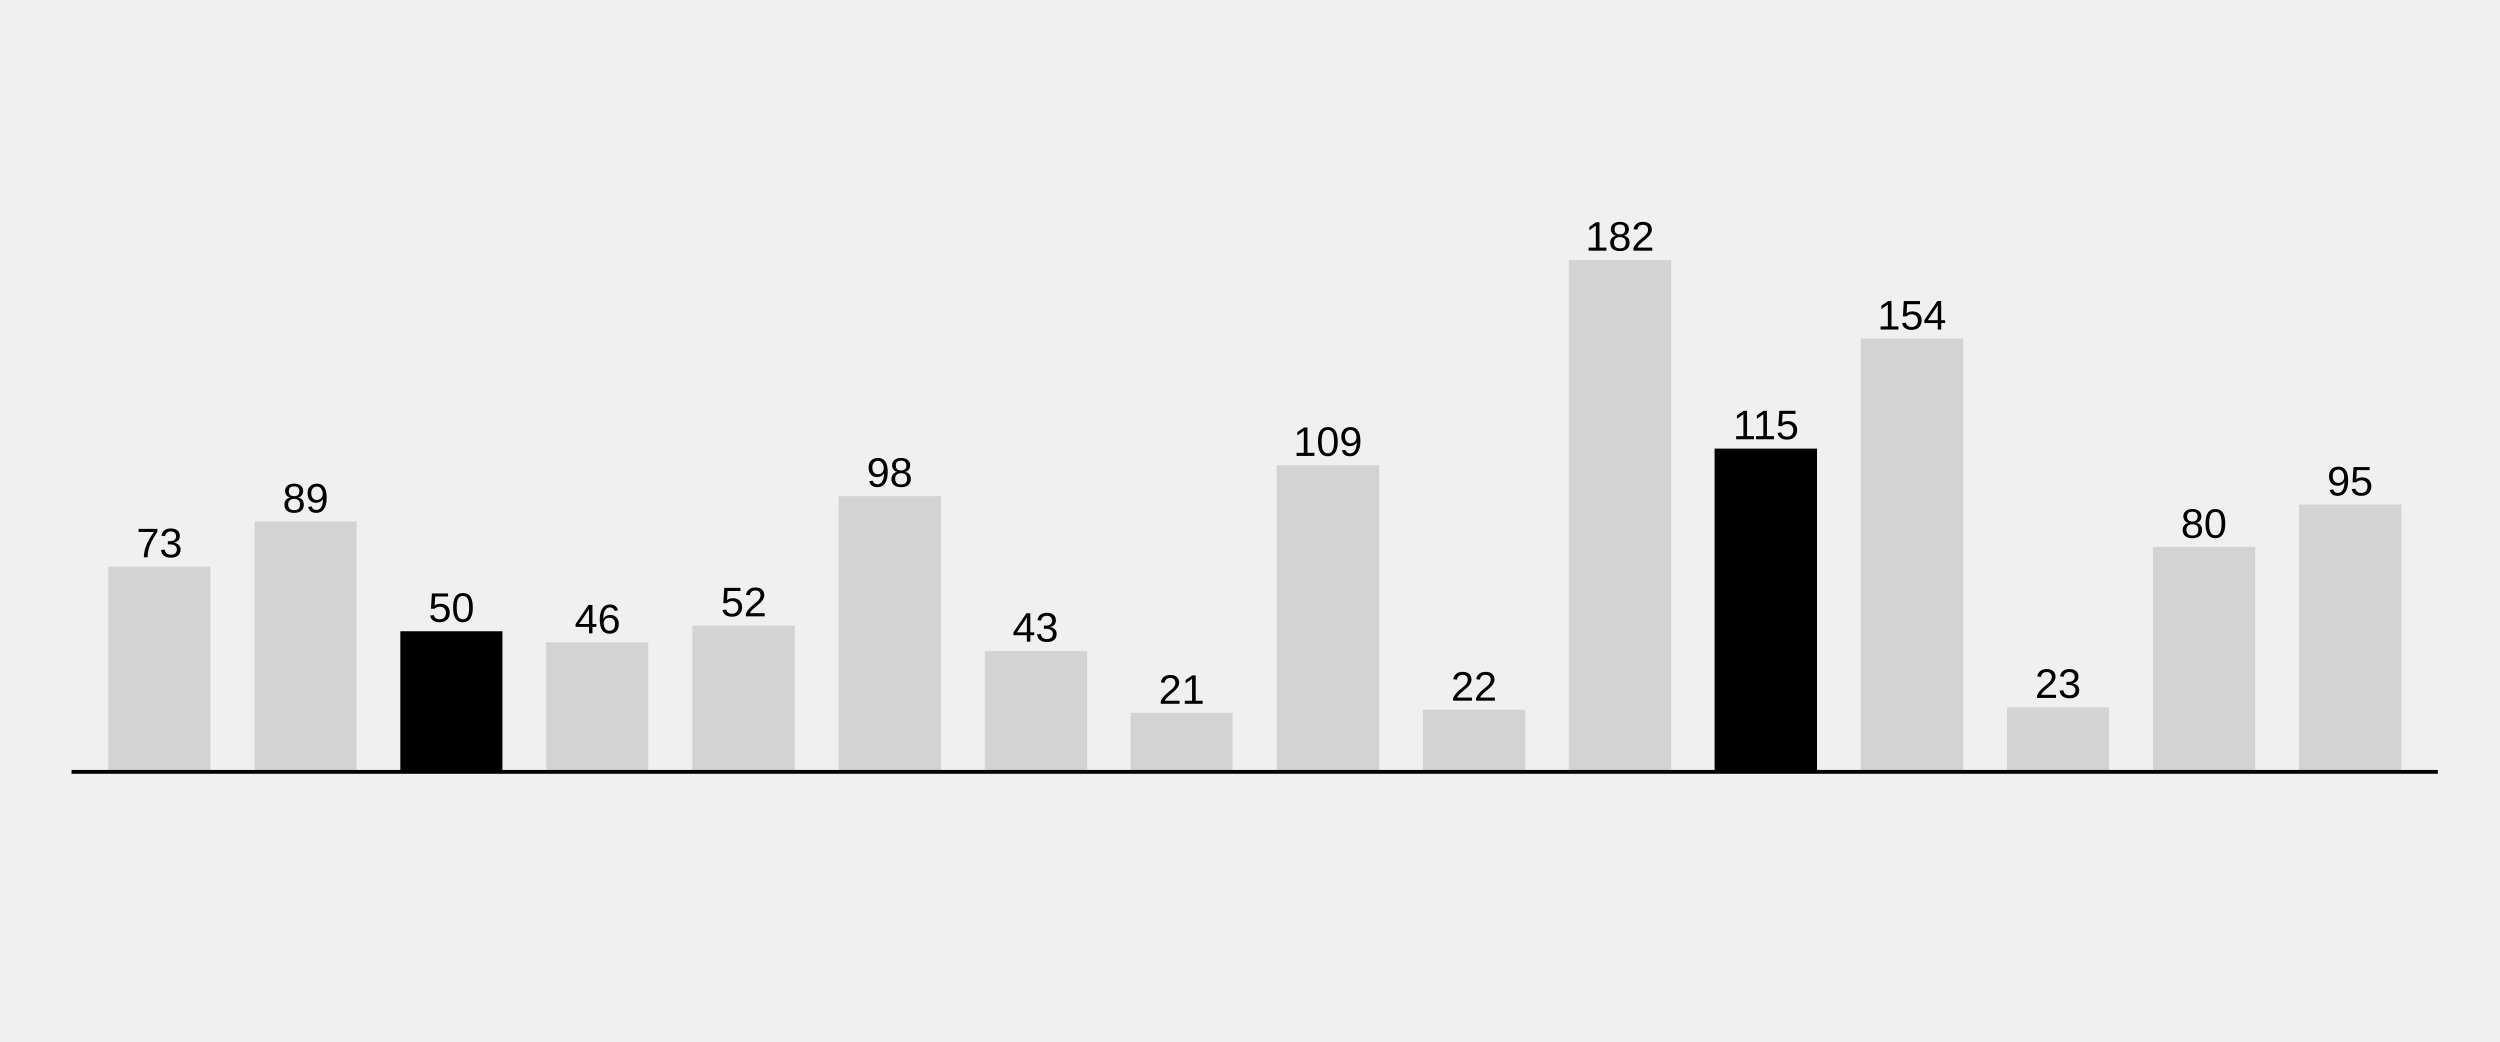
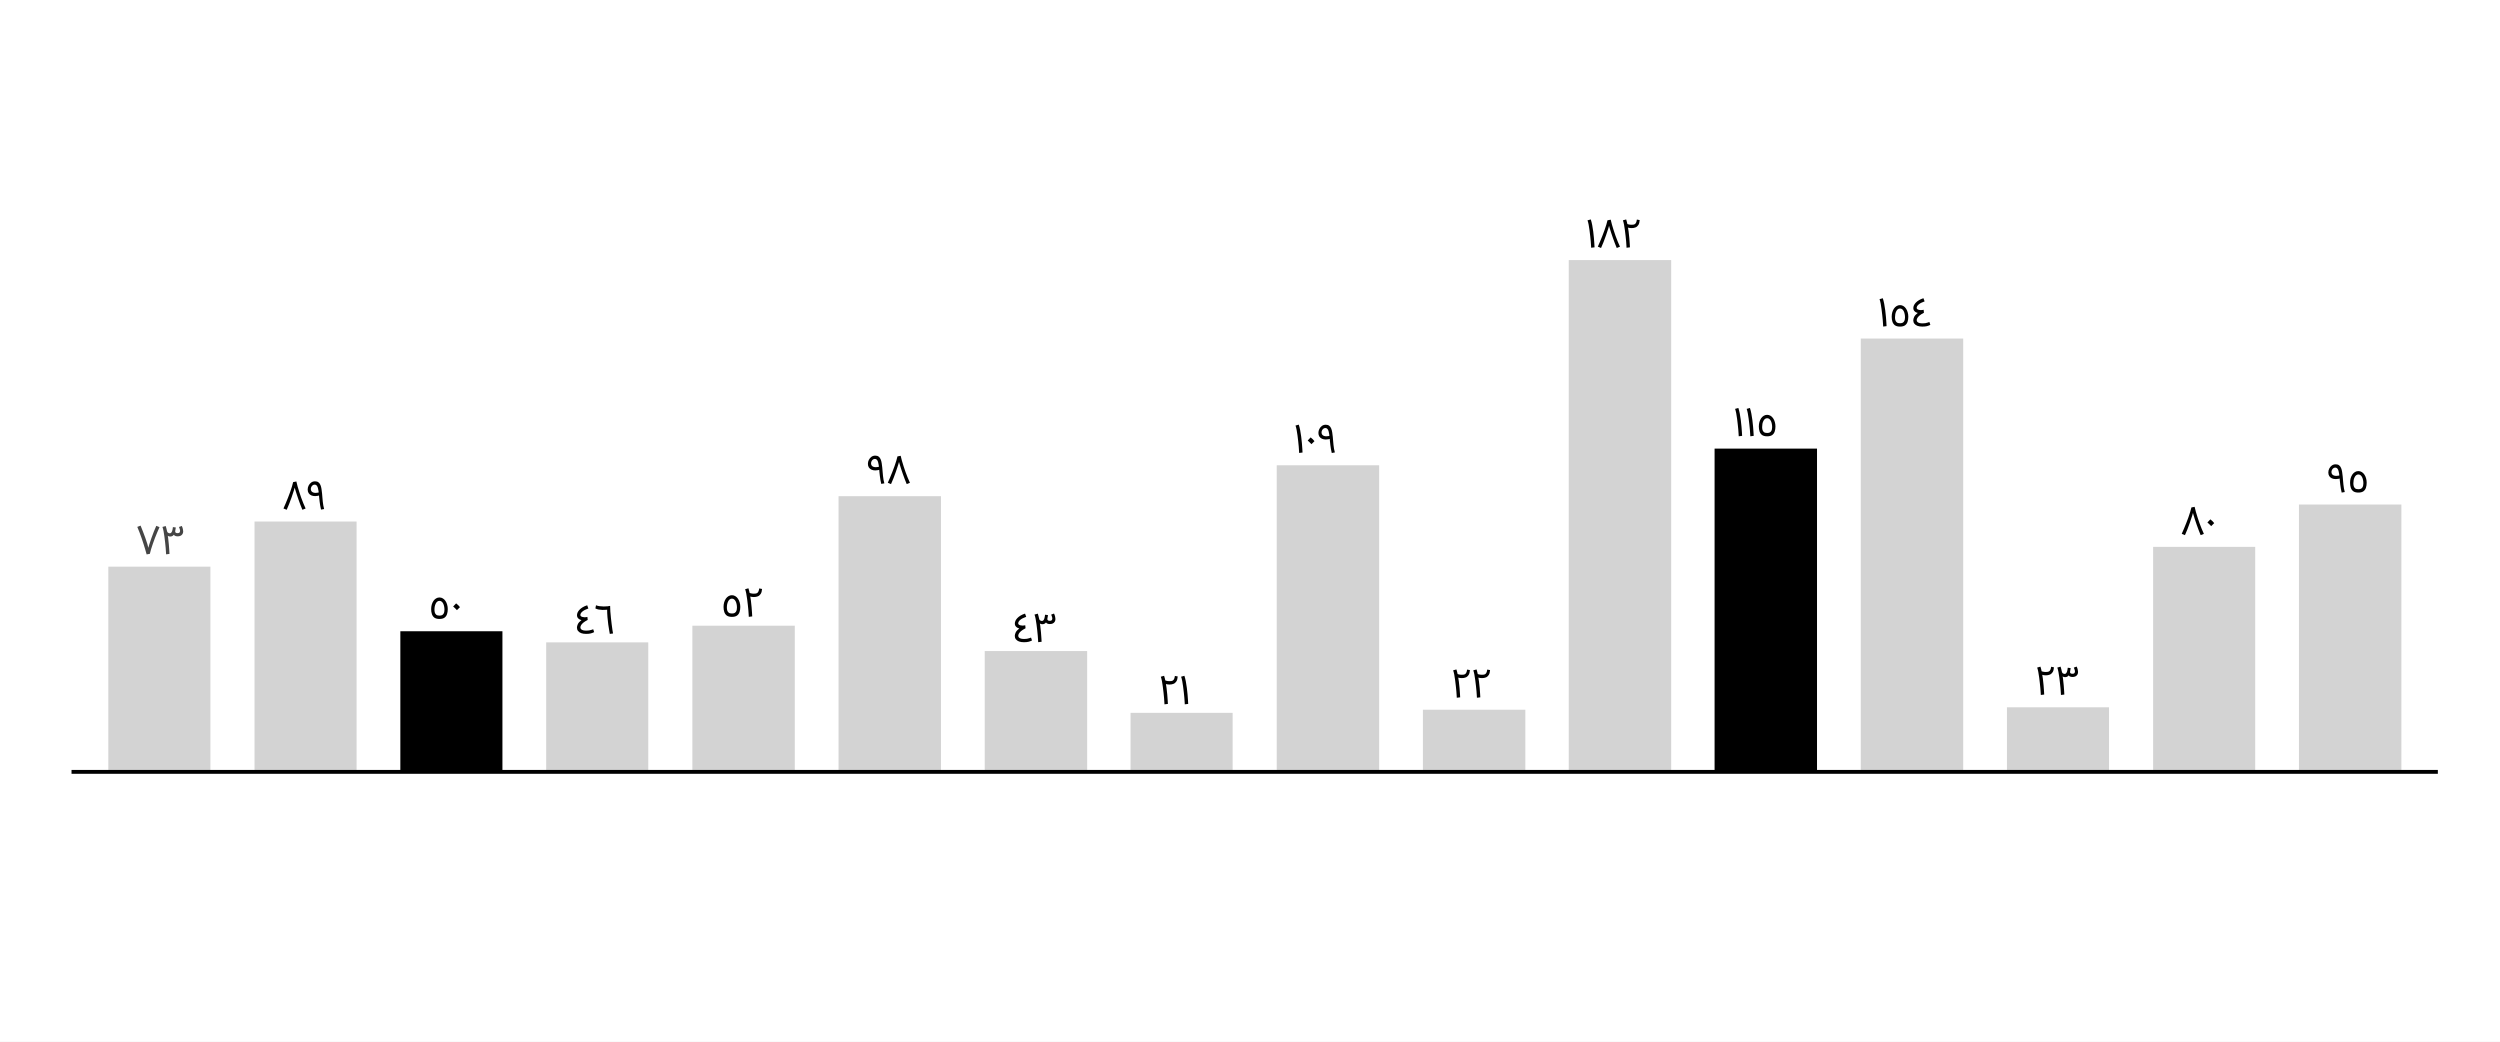
- <svg xmlns="http://www.w3.org/2000/svg" id="Layer_1" data-name="Layer 1" version="1.1" viewBox="0 0 720 300">
-   <defs>
-     <style>
-       .cls-1, .cls-2 {
-         stroke-width: 0px;
-       }
- 
-       .cls-1, .cls-3 {
-         fill: #000;
-       }
- 
-       .cls-2 {
-         fill: #d3d3d3;
-       }
- 
-       .cls-4 {
-         stroke: #000;
-       }
- 
-       .cls-4, .cls-5 {
-         fill: none;
-         stroke-linejoin: round;
-         stroke-width: 1.1px;
-       }
- 
-       .cls-5 {
-         stroke: #fff;
-       }
- 
-       .cls-6, .cls-3 {
-         isolation: isolate;
-       }
- 
-       .cls-3 {
-         font-family: ArialMT, Arial;
-         font-size: 11.9px;
-       }
-     </style>
-   </defs>
-   <line class="cls-5" x1="20.6" y1="222.3" x2="702.1" y2="222.3" />
-   <rect class="cls-2" x="31.2" y="163.2" width="29.4" height="59.1" />
-   <rect class="cls-2" x="73.3" y="150.2" width="29.4" height="72.1" />
-   <rect class="cls-1" x="115.3" y="181.8" width="29.4" height="40.5" />
-   <rect class="cls-2" x="157.3" y="185" width="29.4" height="37.2" />
-   <rect class="cls-2" x="199.4" y="180.2" width="29.5" height="42.1" />
-   <rect class="cls-2" x="241.5" y="142.9" width="29.5" height="79.4" />
-   <rect class="cls-2" x="283.6" y="187.5" width="29.5" height="34.9" />
-   <rect class="cls-2" x="325.6" y="205.3" width="29.4" height="17" />
-   <rect class="cls-2" x="367.7" y="134" width="29.5" height="88.3" />
-   <rect class="cls-2" x="409.8" y="204.4" width="29.5" height="17.9" />
-   <rect class="cls-2" x="451.8" y="74.9" width="29.5" height="147.4" />
-   <rect class="cls-1" x="493.8" y="129.2" width="29.5" height="93.1" />
-   <rect class="cls-2" x="535.9" y="97.5" width="29.5" height="124.7" />
-   <rect class="cls-2" x="578" y="203.7" width="29.4" height="18.6" />
-   <rect class="cls-2" x="620.1" y="157.5" width="29.4" height="64.8" />
-   <rect class="cls-2" x="662.1" y="145.3" width="29.5" height="76.9" />
-   <g class="cls-6">
-     <text class="cls-3" transform="translate(39.3 160.5)">
-       <tspan x="0" y="0">73</tspan>
-     </text>
-   </g>
-   <g class="cls-6">
-     <text class="cls-3" transform="translate(81.4 147.6)">
-       <tspan x="0" y="0">89</tspan>
-     </text>
-   </g>
-   <g class="cls-6">
-     <text class="cls-3" transform="translate(123.4 179.1)">
-       <tspan x="0" y="0">50</tspan>
-     </text>
-   </g>
-   <g class="cls-6">
-     <text class="cls-3" transform="translate(165.5 182.4)">
-       <tspan x="0" y="0">46</tspan>
-     </text>
-   </g>
-   <g class="cls-6">
-     <text class="cls-3" transform="translate(207.6 177.5)">
-       <tspan x="0" y="0">52</tspan>
-     </text>
-   </g>
-   <g class="cls-6">
-     <text class="cls-3" transform="translate(249.6 140.2)">
-       <tspan x="0" y="0">98</tspan>
-     </text>
-   </g>
-   <g class="cls-6">
-     <text class="cls-3" transform="translate(291.6 184.8)">
-       <tspan x="0" y="0">43</tspan>
-     </text>
-   </g>
-   <g class="cls-6">
-     <text class="cls-3" transform="translate(333.7 202.7)">
-       <tspan x="0" y="0">21</tspan>
-     </text>
-   </g>
-   <g class="cls-6">
-     <text class="cls-3" transform="translate(372.5 131.3)">
-       <tspan x="0" y="0">109</tspan>
-     </text>
-   </g>
-   <g class="cls-6">
-     <text class="cls-3" transform="translate(417.9 201.8)">
-       <tspan x="0" y="0">22</tspan>
-     </text>
-   </g>
-   <g class="cls-6">
-     <text class="cls-3" transform="translate(456.6 72.2)">
-       <tspan x="0" y="0">182</tspan>
-     </text>
-   </g>
-   <g class="cls-6">
-     <text class="cls-3" transform="translate(499.1 126.5)">
-       <tspan x="0" y="0">115</tspan>
-     </text>
-   </g>
-   <g class="cls-6">
-     <text class="cls-3" transform="translate(540.7 94.9)">
-       <tspan x="0" y="0">154</tspan>
-     </text>
-   </g>
-   <g class="cls-6">
-     <text class="cls-3" transform="translate(586.1 201)">
-       <tspan x="0" y="0">23</tspan>
-     </text>
-   </g>
-   <g class="cls-6">
-     <text class="cls-3" transform="translate(628.1 154.9)">
-       <tspan x="0" y="0">80</tspan>
-     </text>
-   </g>
-   <g class="cls-6">
-     <text class="cls-3" transform="translate(670.2 142.7)">
-       <tspan x="0" y="0">95</tspan>
-     </text>
-   </g>
-   <line class="cls-4" x1="20.6" y1="222.3" x2="702.1" y2="222.3" />
+ <svg xmlns="http://www.w3.org/2000/svg" width="720" height="300" viewBox="0 0 720 300" fill="none">
+   <rect width="720" height="300" fill="white" />
+   <path d="M20.6 222.3H702.1" stroke="white" stroke-width="1.1" stroke-linejoin="round" />
+   <path d="M60.6 163.2H31.2V222.3H60.6V163.2Z" fill="#D3D3D3" />
+   <path d="M102.7 150.2H73.3V222.3H102.7V150.2Z" fill="#D3D3D3" />
+   <path d="M144.7 181.8H115.3V222.3H144.7V181.8Z" fill="black" />
+   <path d="M186.7 185H157.3V222.2H186.7V185Z" fill="#D3D3D3" />
+   <path d="M228.9 180.2H199.4V222.3H228.9V180.2Z" fill="#D3D3D3" />
+   <path d="M271 142.9H241.5V222.3H271V142.9Z" fill="#D3D3D3" />
+   <path d="M313.1 187.5H283.6V222.4H313.1V187.5Z" fill="#D3D3D3" />
+   <path d="M355 205.3H325.6V222.3H355V205.3Z" fill="#D3D3D3" />
+   <path d="M397.2 134H367.7V222.3H397.2V134Z" fill="#D3D3D3" />
+   <path d="M439.3 204.4H409.8V222.3H439.3V204.4Z" fill="#D3D3D3" />
+   <path d="M481.3 74.9H451.8V222.3H481.3V74.9Z" fill="#D3D3D3" />
+   <path d="M523.3 129.2H493.8V222.3H523.3V129.2Z" fill="black" />
+   <path d="M565.4 97.5H535.9V222.2H565.4V97.5Z" fill="#D3D3D3" />
+   <path d="M607.4 203.7H578V222.3H607.4V203.7Z" fill="#D3D3D3" />
+   <path d="M649.5 157.5H620.1V222.3H649.5V157.5Z" fill="#D3D3D3" />
+   <path d="M691.6 145.3H662.1V222.2H691.6V145.3Z" fill="#D3D3D3" />
+   <path opacity="0.73" d="M42.227 159.671L42.453 158.731C42.588 158.168 42.755 157.569 42.953 156.934C43.152 156.292 43.366 155.645 43.596 154.995C43.834 154.336 44.072 153.702 44.31 153.091C44.556 152.48 44.79 151.928 45.012 151.437L45.94 151.817C45.734 152.278 45.516 152.777 45.286 153.317C45.064 153.848 44.841 154.396 44.619 154.959C44.405 155.522 44.203 156.082 44.012 156.637C43.822 157.184 43.651 157.704 43.501 158.196C43.35 158.688 43.235 159.124 43.156 159.505L42.227 159.671ZM42.227 159.671C42.108 159.227 41.974 158.747 41.823 158.231C41.672 157.708 41.505 157.168 41.323 156.613C41.148 156.05 40.962 155.487 40.764 154.923C40.565 154.352 40.363 153.801 40.157 153.269C39.95 152.73 39.744 152.222 39.538 151.746L40.49 151.377C40.72 151.932 40.95 152.512 41.18 153.114C41.418 153.709 41.644 154.312 41.858 154.923C42.081 155.526 42.279 156.125 42.453 156.72C42.628 157.307 42.771 157.871 42.882 158.41L43.108 159.505L42.227 159.671ZM48.81 159.529L47.834 159.648C47.834 159.552 47.822 159.342 47.798 159.017C47.782 158.692 47.755 158.291 47.715 157.815C47.675 157.339 47.624 156.823 47.56 156.268C47.505 155.713 47.437 155.153 47.358 154.59C47.286 154.027 47.203 153.499 47.108 153.007C47.013 152.516 46.906 152.099 46.787 151.758L47.727 151.496C47.877 151.956 48.012 152.492 48.131 153.103C48.25 153.706 48.349 154.332 48.429 154.983C48.516 155.633 48.584 156.264 48.631 156.875C48.687 157.478 48.726 158.013 48.75 158.481C48.782 158.949 48.802 159.299 48.81 159.529ZM49.048 154.519C48.786 154.519 48.572 154.467 48.405 154.364C48.246 154.261 48.123 154.138 48.036 153.995C47.957 153.844 47.905 153.709 47.881 153.59L47.822 151.877L48.143 153.079C48.183 153.206 48.246 153.309 48.334 153.388C48.429 153.46 48.528 153.511 48.631 153.543C48.742 153.575 48.833 153.59 48.905 153.59C49.04 153.59 49.163 153.543 49.274 153.448C49.393 153.352 49.496 153.178 49.583 152.924C49.67 152.662 49.742 152.289 49.797 151.805L50.63 151.913C50.614 152.055 50.591 152.21 50.559 152.377C50.527 152.535 50.499 152.678 50.476 152.805C50.46 152.932 50.452 153.023 50.452 153.079C50.452 153.222 50.511 153.337 50.63 153.424C50.749 153.503 50.92 153.543 51.142 153.543C51.332 153.543 51.479 153.515 51.582 153.46C51.685 153.396 51.757 153.317 51.797 153.222C51.844 153.126 51.868 153.019 51.868 152.9C51.868 152.718 51.828 152.523 51.749 152.317C51.678 152.103 51.61 151.921 51.547 151.77L52.356 151.472C52.507 151.79 52.61 152.083 52.665 152.353C52.729 152.623 52.76 152.849 52.76 153.031C52.76 153.325 52.693 153.583 52.558 153.805C52.431 154.019 52.245 154.185 51.999 154.304C51.761 154.416 51.475 154.471 51.142 154.471C50.817 154.471 50.547 154.408 50.333 154.281C50.127 154.146 49.996 153.955 49.94 153.709H50.214C50.119 153.971 49.964 154.174 49.75 154.316C49.535 154.451 49.301 154.519 49.048 154.519Z" fill="black" />
+   <path d="M82.566 146.819L81.638 146.438C81.844 145.978 82.058 145.486 82.281 144.963C82.511 144.431 82.733 143.888 82.947 143.332C83.169 142.777 83.375 142.23 83.566 141.69C83.756 141.143 83.927 140.627 84.078 140.143C84.228 139.659 84.343 139.227 84.423 138.846L85.351 138.667L85.16 139.429C85.018 139.992 84.843 140.599 84.637 141.25C84.439 141.9 84.22 142.559 83.982 143.225C83.752 143.892 83.514 144.534 83.268 145.153C83.022 145.764 82.788 146.319 82.566 146.819ZM87.088 146.819C86.898 146.359 86.707 145.883 86.517 145.391C86.335 144.899 86.152 144.399 85.97 143.892C85.795 143.384 85.624 142.88 85.458 142.38C85.299 141.88 85.148 141.397 85.006 140.928C84.871 140.452 84.752 140 84.649 139.572L84.47 138.846L85.351 138.667C85.454 139.112 85.573 139.588 85.708 140.095C85.851 140.603 86.009 141.127 86.184 141.666C86.358 142.206 86.541 142.749 86.731 143.297C86.93 143.844 87.136 144.383 87.35 144.915C87.572 145.446 87.794 145.958 88.016 146.45L87.088 146.819ZM92.457 146.759C92.362 146.379 92.283 145.998 92.219 145.617C92.156 145.228 92.1 144.848 92.052 144.475C92.005 144.102 91.965 143.737 91.933 143.38C91.902 143.023 91.87 142.674 91.838 142.333C91.807 141.984 91.771 141.666 91.731 141.381C91.692 141.095 91.64 140.841 91.576 140.619C91.521 140.389 91.45 140.199 91.362 140.048C91.275 139.889 91.168 139.77 91.041 139.691C90.922 139.612 90.775 139.572 90.601 139.572C90.386 139.572 90.196 139.639 90.029 139.774C89.871 139.901 89.744 140.064 89.649 140.262C89.561 140.46 89.518 140.655 89.518 140.845C89.518 141.091 89.577 141.297 89.696 141.464C89.815 141.631 89.978 141.754 90.184 141.833C90.398 141.912 90.64 141.952 90.91 141.952C91.124 141.952 91.35 141.928 91.588 141.88C91.834 141.833 92.08 141.761 92.326 141.666L92.433 142.511C92.14 142.638 91.85 142.733 91.565 142.797C91.287 142.852 91.017 142.88 90.755 142.88C90.343 142.88 89.974 142.809 89.649 142.666C89.331 142.523 89.078 142.309 88.887 142.023C88.705 141.738 88.613 141.393 88.613 140.988C88.613 140.591 88.701 140.214 88.875 139.857C89.058 139.493 89.308 139.195 89.625 138.965C89.942 138.735 90.311 138.62 90.732 138.62C91.136 138.62 91.462 138.715 91.707 138.905C91.961 139.096 92.156 139.358 92.29 139.691C92.425 140.016 92.525 140.389 92.588 140.809C92.659 141.23 92.715 141.67 92.755 142.13C92.786 142.495 92.818 142.872 92.85 143.261C92.882 143.65 92.917 144.042 92.957 144.439C93.004 144.828 93.056 145.205 93.112 145.569C93.175 145.934 93.254 146.279 93.35 146.605L92.457 146.759Z" fill="black" />
+   <path d="M126.565 178.259C125.947 178.259 125.463 178.136 125.114 177.891C124.772 177.637 124.53 177.296 124.388 176.867C124.245 176.439 124.173 175.959 124.173 175.427C124.173 174.975 124.229 174.547 124.34 174.142C124.459 173.737 124.622 173.38 124.828 173.071C125.042 172.762 125.296 172.52 125.59 172.345C125.883 172.163 126.208 172.071 126.565 172.071C126.922 172.071 127.248 172.163 127.541 172.345C127.835 172.52 128.085 172.762 128.291 173.071C128.505 173.38 128.668 173.737 128.779 174.142C128.898 174.547 128.957 174.975 128.957 175.427C128.957 175.959 128.886 176.439 128.743 176.867C128.608 177.296 128.366 177.637 128.017 177.891C127.668 178.136 127.184 178.259 126.565 178.259ZM126.565 177.296C126.875 177.296 127.125 177.248 127.315 177.153C127.505 177.05 127.648 176.915 127.743 176.748C127.847 176.582 127.914 176.399 127.946 176.201C127.985 175.994 128.005 175.792 128.005 175.594C128.005 175.269 127.974 174.955 127.91 174.654C127.855 174.352 127.767 174.083 127.648 173.845C127.529 173.599 127.379 173.404 127.196 173.261C127.014 173.119 126.803 173.047 126.565 173.047C126.327 173.047 126.117 173.119 125.935 173.261C125.752 173.404 125.601 173.599 125.482 173.845C125.363 174.083 125.272 174.352 125.209 174.654C125.153 174.955 125.125 175.269 125.125 175.594C125.125 175.864 125.157 176.129 125.221 176.391C125.292 176.653 125.431 176.871 125.637 177.046C125.843 177.212 126.153 177.296 126.565 177.296ZM131.59 175.725C131.455 175.574 131.332 175.443 131.221 175.332C131.11 175.221 130.999 175.114 130.888 175.011C130.777 174.908 130.65 174.797 130.507 174.678L131.364 173.773C131.578 173.932 131.78 174.106 131.971 174.297C132.161 174.487 132.328 174.674 132.47 174.856L131.59 175.725Z" fill="black" />
+   <path d="M170.84 181.216L171.116 182.056C170.78 182.224 170.436 182.352 170.084 182.44C169.732 182.52 169.3 182.56 168.788 182.56C168.236 182.56 167.764 182.488 167.372 182.344C166.98 182.192 166.68 181.98 166.472 181.708C166.264 181.436 166.16 181.112 166.16 180.736C166.16 180.464 166.244 180.14 166.412 179.764C166.588 179.38 166.94 178.988 167.468 178.588C167.228 178.532 167.008 178.444 166.808 178.324C166.616 178.196 166.46 178.04 166.34 177.856C166.228 177.664 166.172 177.444 166.172 177.196C166.172 176.94 166.228 176.68 166.34 176.416C166.46 176.144 166.64 175.88 166.88 175.624C167.128 175.36 167.436 175.116 167.804 174.892C168.172 174.668 168.608 174.476 169.112 174.316L169.448 175.24C169.056 175.376 168.712 175.52 168.416 175.672C168.128 175.824 167.888 175.984 167.696 176.152C167.512 176.312 167.372 176.476 167.276 176.644C167.188 176.812 167.144 176.976 167.144 177.136C167.144 177.248 167.192 177.352 167.288 177.448C167.384 177.544 167.524 177.62 167.708 177.676C167.892 177.732 168.108 177.764 168.356 177.772C168.604 177.772 168.876 177.74 169.172 177.676L169.256 178.54C168.68 178.836 168.24 179.116 167.936 179.38C167.64 179.644 167.436 179.884 167.324 180.1C167.212 180.316 167.156 180.512 167.156 180.688C167.156 180.92 167.232 181.104 167.384 181.24C167.536 181.376 167.744 181.476 168.008 181.54C168.272 181.596 168.568 181.624 168.896 181.624C169.168 181.624 169.428 181.604 169.676 181.564C169.924 181.516 170.148 181.46 170.348 181.396C170.548 181.332 170.712 181.272 170.84 181.216ZM175.622 182.56C175.59 182.328 175.53 181.98 175.442 181.516C175.362 181.044 175.274 180.488 175.178 179.848C175.09 179.2 175.014 178.5 174.95 177.748C174.886 176.988 174.854 176.204 174.854 175.396L175.238 174.82L175.718 174.496C175.718 174.952 175.738 175.48 175.778 176.08C175.826 176.68 175.882 177.3 175.946 177.94C176.018 178.58 176.09 179.2 176.162 179.8C176.242 180.4 176.314 180.932 176.378 181.396C176.45 181.86 176.51 182.208 176.558 182.44L175.622 182.56ZM175.646 175.456C175.334 175.528 174.99 175.584 174.614 175.624C174.246 175.656 173.87 175.668 173.486 175.66C173.102 175.644 172.734 175.604 172.382 175.54C172.038 175.468 171.734 175.364 171.47 175.228L171.65 174.316C171.946 174.436 172.286 174.524 172.67 174.58C173.062 174.636 173.454 174.664 173.846 174.664C174.246 174.664 174.61 174.648 174.938 174.616C175.274 174.584 175.534 174.544 175.718 174.496L175.646 175.456Z" fill="black" />
+   <path d="M210.792 177.66C210.168 177.66 209.68 177.536 209.328 177.288C208.984 177.032 208.74 176.688 208.596 176.256C208.452 175.824 208.38 175.34 208.38 174.804C208.38 174.348 208.436 173.916 208.548 173.508C208.668 173.1 208.832 172.74 209.04 172.428C209.256 172.116 209.512 171.872 209.808 171.696C210.104 171.512 210.432 171.42 210.792 171.42C211.152 171.42 211.48 171.512 211.776 171.696C212.072 171.872 212.324 172.116 212.532 172.428C212.748 172.74 212.912 173.1 213.024 173.508C213.144 173.916 213.204 174.348 213.204 174.804C213.204 175.34 213.132 175.824 212.988 176.256C212.852 176.688 212.608 177.032 212.256 177.288C211.904 177.536 211.416 177.66 210.792 177.66ZM210.792 176.688C211.104 176.688 211.356 176.64 211.548 176.544C211.74 176.44 211.884 176.304 211.98 176.136C212.084 175.968 212.152 175.784 212.184 175.584C212.224 175.376 212.244 175.172 212.244 174.972C212.244 174.644 212.212 174.328 212.148 174.024C212.092 173.72 212.004 173.448 211.884 173.208C211.764 172.96 211.612 172.764 211.428 172.62C211.244 172.476 211.032 172.404 210.792 172.404C210.552 172.404 210.34 172.476 210.156 172.62C209.972 172.764 209.82 172.96 209.7 173.208C209.58 173.448 209.488 173.72 209.424 174.024C209.368 174.328 209.34 174.644 209.34 174.972C209.34 175.244 209.372 175.512 209.436 175.776C209.508 176.04 209.648 176.26 209.856 176.436C210.064 176.604 210.376 176.688 210.792 176.688ZM216.639 177.528L215.655 177.648C215.655 177.552 215.643 177.34 215.619 177.012C215.603 176.684 215.575 176.28 215.535 175.8C215.495 175.32 215.443 174.8 215.379 174.24C215.323 173.68 215.255 173.116 215.175 172.548C215.103 171.98 215.019 171.448 214.923 170.952C214.827 170.456 214.719 170.036 214.599 169.692L215.547 169.428C215.699 169.892 215.835 170.432 215.955 171.048C216.075 171.656 216.175 172.288 216.255 172.944C216.343 173.6 216.411 174.236 216.459 174.852C216.515 175.46 216.555 176 216.579 176.472C216.611 176.944 216.631 177.296 216.639 177.528ZM217.131 171.948C216.731 171.948 216.375 171.9 216.063 171.804C215.759 171.708 215.507 171.588 215.307 171.444V170.448C215.531 170.624 215.803 170.756 216.123 170.844C216.443 170.932 216.763 170.976 217.083 170.976C217.283 170.976 217.467 170.964 217.635 170.94C217.811 170.916 217.967 170.856 218.103 170.76C218.239 170.664 218.351 170.516 218.439 170.316C218.535 170.108 218.607 169.824 218.655 169.464L219.471 169.62C219.431 170.228 219.303 170.7 219.087 171.036C218.871 171.372 218.595 171.608 218.259 171.744C217.923 171.88 217.547 171.948 217.131 171.948Z" fill="black" />
+   <path d="M253.801 139.36C253.706 138.979 253.626 138.598 253.563 138.217C253.499 137.828 253.444 137.448 253.396 137.075C253.349 136.702 253.309 136.337 253.277 135.98C253.245 135.623 253.214 135.274 253.182 134.933C253.15 134.584 253.114 134.266 253.075 133.981C253.035 133.695 252.984 133.441 252.92 133.219C252.865 132.989 252.793 132.799 252.706 132.648C252.619 132.489 252.512 132.37 252.385 132.291C252.266 132.212 252.119 132.172 251.944 132.172C251.73 132.172 251.54 132.239 251.373 132.374C251.214 132.501 251.088 132.664 250.992 132.862C250.905 133.06 250.861 133.255 250.861 133.445C250.861 133.691 250.921 133.897 251.04 134.064C251.159 134.231 251.322 134.354 251.528 134.433C251.742 134.512 251.984 134.552 252.254 134.552C252.468 134.552 252.694 134.528 252.932 134.481C253.178 134.433 253.424 134.362 253.67 134.266L253.777 135.111C253.483 135.238 253.194 135.333 252.908 135.397C252.631 135.452 252.361 135.48 252.099 135.48C251.686 135.48 251.318 135.409 250.992 135.266C250.675 135.123 250.421 134.909 250.231 134.623C250.048 134.338 249.957 133.993 249.957 133.588C249.957 133.191 250.044 132.815 250.219 132.458C250.401 132.093 250.651 131.795 250.969 131.565C251.286 131.335 251.655 131.22 252.075 131.22C252.48 131.22 252.805 131.315 253.051 131.506C253.305 131.696 253.499 131.958 253.634 132.291C253.769 132.616 253.868 132.989 253.932 133.41C254.003 133.83 254.059 134.27 254.098 134.73C254.13 135.095 254.162 135.472 254.193 135.861C254.225 136.25 254.261 136.642 254.301 137.039C254.348 137.428 254.4 137.805 254.455 138.17C254.519 138.534 254.598 138.88 254.693 139.205L253.801 139.36ZM256.612 139.419L255.683 139.038C255.89 138.578 256.104 138.086 256.326 137.563C256.556 137.031 256.778 136.488 256.992 135.932C257.215 135.377 257.421 134.83 257.611 134.29C257.802 133.743 257.972 133.227 258.123 132.743C258.274 132.259 258.389 131.827 258.468 131.446L259.396 131.268L259.206 132.029C259.063 132.592 258.888 133.199 258.682 133.85C258.484 134.5 258.266 135.159 258.028 135.825C257.798 136.492 257.56 137.134 257.314 137.753C257.068 138.364 256.834 138.919 256.612 139.419ZM261.134 139.419C260.943 138.959 260.753 138.483 260.562 137.991C260.38 137.499 260.197 136.999 260.015 136.492C259.84 135.984 259.67 135.48 259.503 134.98C259.345 134.481 259.194 133.997 259.051 133.529C258.916 133.053 258.797 132.6 258.694 132.172L258.516 131.446L259.396 131.268C259.499 131.712 259.618 132.188 259.753 132.696C259.896 133.203 260.055 133.727 260.229 134.266C260.404 134.806 260.586 135.349 260.777 135.897C260.975 136.444 261.181 136.984 261.395 137.515C261.618 138.047 261.84 138.558 262.062 139.05L261.134 139.419Z" fill="black" />
+   <path d="M296.94 183.616L297.216 184.456C296.88 184.624 296.536 184.752 296.184 184.84C295.832 184.92 295.4 184.96 294.888 184.96C294.336 184.96 293.864 184.888 293.472 184.744C293.08 184.592 292.78 184.38 292.572 184.108C292.364 183.836 292.26 183.512 292.26 183.136C292.26 182.864 292.344 182.54 292.512 182.164C292.688 181.78 293.04 181.388 293.568 180.988C293.328 180.932 293.108 180.844 292.908 180.724C292.716 180.596 292.56 180.44 292.44 180.256C292.328 180.064 292.272 179.844 292.272 179.596C292.272 179.34 292.328 179.08 292.44 178.816C292.56 178.544 292.74 178.28 292.98 178.024C293.228 177.76 293.536 177.516 293.904 177.292C294.272 177.068 294.708 176.876 295.212 176.716L295.548 177.64C295.156 177.776 294.812 177.92 294.516 178.072C294.228 178.224 293.988 178.384 293.796 178.552C293.612 178.712 293.472 178.876 293.376 179.044C293.288 179.212 293.244 179.376 293.244 179.536C293.244 179.648 293.292 179.752 293.388 179.848C293.484 179.944 293.624 180.02 293.808 180.076C293.992 180.132 294.208 180.164 294.456 180.172C294.704 180.172 294.976 180.14 295.272 180.076L295.356 180.94C294.78 181.236 294.34 181.516 294.036 181.78C293.74 182.044 293.536 182.284 293.424 182.5C293.312 182.716 293.256 182.912 293.256 183.088C293.256 183.32 293.332 183.504 293.484 183.64C293.636 183.776 293.844 183.876 294.108 183.94C294.372 183.996 294.668 184.024 294.996 184.024C295.268 184.024 295.528 184.004 295.776 183.964C296.024 183.916 296.248 183.86 296.448 183.796C296.648 183.732 296.812 183.672 296.94 183.616ZM299.982 184.828L298.998 184.948C298.998 184.852 298.986 184.64 298.962 184.312C298.946 183.984 298.918 183.58 298.878 183.1C298.838 182.62 298.786 182.1 298.722 181.54C298.666 180.98 298.598 180.416 298.518 179.848C298.446 179.28 298.362 178.748 298.266 178.252C298.17 177.756 298.062 177.336 297.942 176.992L298.89 176.728C299.042 177.192 299.178 177.732 299.298 178.348C299.418 178.956 299.518 179.588 299.598 180.244C299.686 180.9 299.754 181.536 299.802 182.152C299.858 182.76 299.898 183.3 299.922 183.772C299.954 184.244 299.974 184.596 299.982 184.828ZM300.222 179.776C299.958 179.776 299.742 179.724 299.574 179.62C299.414 179.516 299.29 179.392 299.202 179.248C299.122 179.096 299.07 178.96 299.046 178.84L298.986 177.112L299.31 178.324C299.35 178.452 299.414 178.556 299.502 178.636C299.598 178.708 299.698 178.76 299.802 178.792C299.914 178.824 300.006 178.84 300.078 178.84C300.214 178.84 300.338 178.792 300.45 178.696C300.57 178.6 300.674 178.424 300.762 178.168C300.85 177.904 300.922 177.528 300.978 177.04L301.818 177.148C301.802 177.292 301.778 177.448 301.746 177.616C301.714 177.776 301.686 177.92 301.662 178.048C301.646 178.176 301.638 178.268 301.638 178.324C301.638 178.468 301.698 178.584 301.818 178.672C301.938 178.752 302.11 178.792 302.334 178.792C302.526 178.792 302.674 178.764 302.778 178.708C302.882 178.644 302.954 178.564 302.994 178.468C303.042 178.372 303.066 178.264 303.066 178.144C303.066 177.96 303.026 177.764 302.946 177.556C302.874 177.34 302.806 177.156 302.742 177.004L303.558 176.704C303.71 177.024 303.814 177.32 303.87 177.592C303.934 177.864 303.966 178.092 303.966 178.276C303.966 178.572 303.898 178.832 303.762 179.056C303.634 179.272 303.446 179.44 303.198 179.56C302.958 179.672 302.67 179.728 302.334 179.728C302.006 179.728 301.734 179.664 301.518 179.536C301.31 179.4 301.178 179.208 301.122 178.96H301.398C301.302 179.224 301.146 179.428 300.93 179.572C300.714 179.708 300.478 179.776 300.222 179.776Z" fill="black" />
+   <path d="M336.352 202.728L335.368 202.848C335.368 202.752 335.356 202.54 335.332 202.212C335.316 201.884 335.288 201.48 335.248 201C335.208 200.52 335.156 200 335.092 199.44C335.036 198.88 334.968 198.316 334.888 197.748C334.816 197.18 334.732 196.648 334.636 196.152C334.54 195.656 334.432 195.236 334.312 194.892L335.26 194.628C335.412 195.092 335.548 195.632 335.668 196.248C335.788 196.856 335.888 197.488 335.968 198.144C336.056 198.8 336.124 199.436 336.172 200.052C336.228 200.66 336.268 201.2 336.292 201.672C336.324 202.144 336.344 202.496 336.352 202.728ZM336.844 197.148C336.444 197.148 336.088 197.1 335.776 197.004C335.472 196.908 335.22 196.788 335.02 196.644V195.648C335.244 195.824 335.516 195.956 335.836 196.044C336.156 196.132 336.476 196.176 336.796 196.176C336.996 196.176 337.18 196.164 337.348 196.14C337.524 196.116 337.68 196.056 337.816 195.96C337.952 195.864 338.064 195.716 338.152 195.516C338.248 195.308 338.32 195.024 338.368 194.664L339.184 194.82C339.144 195.428 339.016 195.9 338.8 196.236C338.584 196.572 338.308 196.808 337.972 196.944C337.636 197.08 337.26 197.148 336.844 197.148ZM342.2 202.728L341.216 202.848C341.216 202.752 341.204 202.54 341.18 202.212C341.164 201.884 341.136 201.48 341.096 201C341.056 200.52 341.004 200 340.94 199.44C340.884 198.88 340.816 198.316 340.736 197.748C340.664 197.18 340.58 196.648 340.484 196.152C340.388 195.656 340.28 195.236 340.16 194.892L341.108 194.628C341.26 195.092 341.396 195.632 341.516 196.248C341.636 196.856 341.736 197.488 341.816 198.144C341.904 198.8 341.972 199.436 342.02 200.052C342.076 200.66 342.116 201.2 342.14 201.672C342.172 202.144 342.192 202.496 342.2 202.728Z" fill="black" />
+   <path d="M375.13 130.329L374.154 130.448C374.154 130.352 374.142 130.142 374.118 129.817C374.103 129.492 374.075 129.091 374.035 128.615C373.995 128.139 373.944 127.623 373.88 127.068C373.825 126.513 373.757 125.953 373.678 125.39C373.607 124.827 373.523 124.299 373.428 123.807C373.333 123.316 373.226 122.899 373.107 122.558L374.047 122.296C374.198 122.756 374.333 123.292 374.452 123.903C374.571 124.506 374.67 125.132 374.749 125.783C374.836 126.433 374.904 127.064 374.951 127.675C375.007 128.278 375.047 128.813 375.07 129.281C375.102 129.749 375.122 130.099 375.13 130.329ZM377.692 127.925C377.557 127.774 377.434 127.643 377.323 127.532C377.212 127.421 377.101 127.314 376.99 127.211C376.878 127.108 376.752 126.997 376.609 126.878L377.466 125.973C377.68 126.132 377.882 126.306 378.072 126.497C378.263 126.687 378.429 126.874 378.572 127.056L377.692 127.925ZM383.546 130.46C383.45 130.079 383.371 129.698 383.308 129.317C383.244 128.928 383.189 128.548 383.141 128.175C383.093 127.802 383.054 127.437 383.022 127.08C382.99 126.723 382.958 126.374 382.927 126.033C382.895 125.684 382.859 125.366 382.82 125.081C382.78 124.795 382.728 124.541 382.665 124.319C382.609 124.089 382.538 123.899 382.451 123.748C382.363 123.589 382.256 123.47 382.129 123.391C382.01 123.312 381.864 123.272 381.689 123.272C381.475 123.272 381.285 123.339 381.118 123.474C380.959 123.601 380.832 123.764 380.737 123.962C380.65 124.16 380.606 124.355 380.606 124.545C380.606 124.791 380.666 124.997 380.785 125.164C380.904 125.331 381.066 125.454 381.273 125.533C381.487 125.612 381.729 125.652 381.999 125.652C382.213 125.652 382.439 125.628 382.677 125.581C382.923 125.533 383.169 125.462 383.415 125.366L383.522 126.211C383.228 126.338 382.939 126.433 382.653 126.497C382.375 126.552 382.106 126.58 381.844 126.58C381.431 126.58 381.062 126.509 380.737 126.366C380.42 126.223 380.166 126.009 379.976 125.723C379.793 125.438 379.702 125.093 379.702 124.688C379.702 124.291 379.789 123.915 379.964 123.558C380.146 123.193 380.396 122.895 380.713 122.665C381.031 122.435 381.4 122.32 381.82 122.32C382.225 122.32 382.55 122.415 382.796 122.606C383.05 122.796 383.244 123.058 383.379 123.391C383.514 123.716 383.613 124.089 383.676 124.51C383.748 124.93 383.803 125.37 383.843 125.83C383.875 126.195 383.906 126.572 383.938 126.961C383.97 127.35 384.006 127.742 384.045 128.139C384.093 128.528 384.144 128.905 384.2 129.27C384.263 129.634 384.343 129.98 384.438 130.305L383.546 130.46Z" fill="black" />
+   <path d="M420.53 200.829L419.554 200.948C419.554 200.852 419.542 200.642 419.518 200.317C419.503 199.992 419.475 199.591 419.435 199.115C419.395 198.639 419.344 198.123 419.28 197.568C419.225 197.013 419.157 196.453 419.078 195.89C419.007 195.327 418.923 194.799 418.828 194.307C418.733 193.816 418.626 193.399 418.507 193.058L419.447 192.796C419.598 193.256 419.733 193.792 419.852 194.403C419.971 195.006 420.07 195.632 420.149 196.283C420.236 196.933 420.304 197.564 420.351 198.175C420.407 198.778 420.447 199.313 420.47 199.781C420.502 200.249 420.522 200.599 420.53 200.829ZM421.018 195.295C420.621 195.295 420.268 195.248 419.959 195.152C419.657 195.057 419.407 194.938 419.209 194.795V193.808C419.431 193.982 419.701 194.113 420.018 194.2C420.336 194.288 420.653 194.331 420.97 194.331C421.169 194.331 421.351 194.319 421.518 194.296C421.692 194.272 421.847 194.212 421.982 194.117C422.117 194.022 422.228 193.875 422.315 193.677C422.41 193.47 422.482 193.189 422.529 192.832L423.338 192.987C423.299 193.589 423.172 194.058 422.958 194.391C422.743 194.724 422.47 194.958 422.136 195.093C421.803 195.228 421.43 195.295 421.018 195.295ZM426.329 200.829L425.353 200.948C425.353 200.852 425.341 200.642 425.317 200.317C425.301 199.992 425.274 199.591 425.234 199.115C425.194 198.639 425.143 198.123 425.079 197.568C425.024 197.013 424.956 196.453 424.877 195.89C424.806 195.327 424.722 194.799 424.627 194.307C424.532 193.816 424.425 193.399 424.306 193.058L425.246 192.796C425.397 193.256 425.532 193.792 425.651 194.403C425.77 195.006 425.869 195.632 425.948 196.283C426.035 196.933 426.103 197.564 426.15 198.175C426.206 198.778 426.246 199.313 426.269 199.781C426.301 200.249 426.321 200.599 426.329 200.829ZM426.817 195.295C426.42 195.295 426.067 195.248 425.758 195.152C425.456 195.057 425.206 194.938 425.008 194.795V193.808C425.23 193.982 425.5 194.113 425.817 194.2C426.134 194.288 426.452 194.331 426.769 194.331C426.967 194.331 427.15 194.319 427.317 194.296C427.491 194.272 427.646 194.212 427.781 194.117C427.916 194.022 428.027 193.875 428.114 193.677C428.209 193.47 428.28 193.189 428.328 192.832L429.137 192.987C429.098 193.589 428.971 194.058 428.756 194.391C428.542 194.724 428.269 194.958 427.935 195.093C427.602 195.228 427.229 195.295 426.817 195.295Z" fill="black" />
+   <path d="M459.23 71.229L458.254 71.348C458.254 71.252 458.242 71.042 458.218 70.717C458.203 70.392 458.175 69.991 458.135 69.515C458.095 69.039 458.044 68.523 457.98 67.968C457.925 67.413 457.857 66.853 457.778 66.29C457.707 65.727 457.623 65.199 457.528 64.707C457.433 64.216 457.326 63.799 457.207 63.458L458.147 63.196C458.298 63.656 458.433 64.192 458.552 64.803C458.671 65.406 458.77 66.032 458.849 66.683C458.936 67.333 459.004 67.964 459.051 68.575C459.107 69.178 459.147 69.713 459.17 70.181C459.202 70.65 459.222 70.999 459.23 71.229ZM461.101 71.419L460.173 71.038C460.379 70.578 460.594 70.086 460.816 69.563C461.046 69.031 461.268 68.488 461.482 67.932C461.704 67.377 461.911 66.83 462.101 66.29C462.291 65.743 462.462 65.227 462.613 64.743C462.763 64.259 462.878 63.827 462.958 63.446L463.886 63.267L463.696 64.029C463.553 64.592 463.378 65.199 463.172 65.85C462.974 66.5 462.756 67.159 462.518 67.825C462.287 68.492 462.049 69.134 461.804 69.753C461.558 70.364 461.324 70.919 461.101 71.419ZM465.623 71.419C465.433 70.959 465.243 70.483 465.052 69.991C464.87 69.499 464.687 68.999 464.505 68.492C464.33 67.984 464.16 67.48 463.993 66.98C463.834 66.481 463.684 65.997 463.541 65.528C463.406 65.052 463.287 64.6 463.184 64.172L463.005 63.446L463.886 63.267C463.989 63.712 464.108 64.188 464.243 64.695C464.386 65.203 464.544 65.727 464.719 66.266C464.894 66.806 465.076 67.349 465.266 67.897C465.465 68.444 465.671 68.984 465.885 69.515C466.107 70.047 466.329 70.558 466.552 71.05L465.623 71.419ZM469.422 71.229L468.446 71.348C468.446 71.252 468.434 71.042 468.41 70.717C468.394 70.392 468.366 69.991 468.327 69.515C468.287 69.039 468.236 68.523 468.172 67.968C468.117 67.413 468.049 66.853 467.97 66.29C467.898 65.727 467.815 65.199 467.72 64.707C467.625 64.216 467.518 63.799 467.399 63.458L468.339 63.196C468.489 63.656 468.624 64.192 468.743 64.803C468.862 65.406 468.961 66.032 469.041 66.683C469.128 67.333 469.195 67.964 469.243 68.575C469.299 69.178 469.338 69.713 469.362 70.181C469.394 70.65 469.414 70.999 469.422 71.229ZM469.909 65.695C469.513 65.695 469.16 65.647 468.85 65.552C468.549 65.457 468.299 65.338 468.101 65.195V64.208C468.323 64.382 468.593 64.513 468.91 64.6C469.227 64.688 469.545 64.731 469.862 64.731C470.06 64.731 470.243 64.719 470.409 64.695C470.584 64.672 470.739 64.612 470.873 64.517C471.008 64.422 471.119 64.275 471.207 64.077C471.302 63.87 471.373 63.589 471.421 63.232L472.23 63.386C472.19 63.989 472.063 64.457 471.849 64.791C471.635 65.124 471.361 65.358 471.028 65.493C470.695 65.628 470.322 65.695 469.909 65.695Z" fill="black" />
+   <path d="M501.73 125.529L500.754 125.648C500.754 125.552 500.742 125.342 500.718 125.017C500.703 124.692 500.675 124.291 500.635 123.815C500.595 123.339 500.544 122.823 500.48 122.268C500.425 121.713 500.357 121.153 500.278 120.59C500.207 120.027 500.123 119.499 500.028 119.007C499.933 118.516 499.826 118.099 499.707 117.758L500.647 117.496C500.798 117.956 500.933 118.492 501.052 119.103C501.171 119.706 501.27 120.332 501.349 120.983C501.436 121.633 501.504 122.264 501.551 122.875C501.607 123.478 501.647 124.013 501.67 124.481C501.702 124.949 501.722 125.299 501.73 125.529ZM505.065 125.529L504.089 125.648C504.089 125.552 504.077 125.342 504.054 125.017C504.038 124.692 504.01 124.291 503.97 123.815C503.931 123.339 503.879 122.823 503.816 122.268C503.76 121.713 503.693 121.153 503.613 120.59C503.542 120.027 503.459 119.499 503.363 119.007C503.268 118.516 503.161 118.099 503.042 117.758L503.982 117.496C504.133 117.956 504.268 118.492 504.387 119.103C504.506 119.706 504.605 120.332 504.684 120.983C504.772 121.633 504.839 122.264 504.887 122.875C504.942 123.478 504.982 124.013 505.006 124.481C505.037 124.949 505.057 125.299 505.065 125.529ZM508.936 125.659C508.317 125.659 507.833 125.537 507.484 125.291C507.143 125.037 506.901 124.696 506.758 124.267C506.615 123.839 506.544 123.359 506.544 122.827C506.544 122.375 506.6 121.947 506.711 121.542C506.83 121.137 506.992 120.78 507.198 120.471C507.413 120.162 507.667 119.92 507.96 119.745C508.254 119.563 508.579 119.471 508.936 119.471C509.293 119.471 509.618 119.563 509.912 119.745C510.205 119.92 510.455 120.162 510.661 120.471C510.876 120.78 511.038 121.137 511.149 121.542C511.268 121.947 511.328 122.375 511.328 122.827C511.328 123.359 511.256 123.839 511.114 124.267C510.979 124.696 510.737 125.037 510.388 125.291C510.039 125.537 509.555 125.659 508.936 125.659ZM508.936 124.696C509.245 124.696 509.495 124.648 509.686 124.553C509.876 124.45 510.019 124.315 510.114 124.148C510.217 123.982 510.285 123.799 510.316 123.601C510.356 123.395 510.376 123.192 510.376 122.994C510.376 122.669 510.344 122.355 510.281 122.054C510.225 121.752 510.138 121.483 510.019 121.245C509.9 120.999 509.749 120.804 509.567 120.661C509.384 120.519 509.174 120.447 508.936 120.447C508.698 120.447 508.488 120.519 508.305 120.661C508.123 120.804 507.972 120.999 507.853 121.245C507.734 121.483 507.643 121.752 507.579 122.054C507.524 122.355 507.496 122.669 507.496 122.994C507.496 123.264 507.528 123.529 507.591 123.791C507.663 124.053 507.801 124.271 508.008 124.446C508.214 124.612 508.523 124.696 508.936 124.696Z" fill="black" />
+   <path d="M543.33 93.929L542.354 94.048C542.354 93.952 542.342 93.742 542.318 93.417C542.303 93.092 542.275 92.691 542.235 92.215C542.195 91.739 542.144 91.223 542.08 90.668C542.025 90.113 541.957 89.553 541.878 88.99C541.807 88.427 541.723 87.899 541.628 87.407C541.533 86.915 541.426 86.499 541.307 86.158L542.247 85.896C542.398 86.356 542.533 86.892 542.652 87.503C542.771 88.106 542.87 88.732 542.949 89.383C543.036 90.033 543.104 90.664 543.151 91.275C543.207 91.878 543.247 92.413 543.27 92.881C543.302 93.35 543.322 93.698 543.33 93.929ZM547.201 94.059C546.582 94.059 546.098 93.936 545.749 93.691C545.408 93.437 545.166 93.096 545.023 92.667C544.88 92.239 544.809 91.759 544.809 91.227C544.809 90.775 544.864 90.347 544.975 89.942C545.094 89.537 545.257 89.18 545.463 88.871C545.677 88.562 545.931 88.32 546.225 88.145C546.518 87.963 546.844 87.871 547.201 87.871C547.558 87.871 547.883 87.963 548.176 88.145C548.47 88.32 548.72 88.562 548.926 88.871C549.14 89.18 549.303 89.537 549.414 89.942C549.533 90.347 549.593 90.775 549.593 91.227C549.593 91.759 549.521 92.239 549.378 92.667C549.243 93.096 549.002 93.437 548.652 93.691C548.303 93.936 547.819 94.059 547.201 94.059ZM547.201 93.096C547.51 93.096 547.76 93.048 547.95 92.953C548.141 92.85 548.284 92.715 548.379 92.548C548.482 92.382 548.549 92.199 548.581 92.001C548.621 91.794 548.641 91.592 548.641 91.394C548.641 91.069 548.609 90.755 548.545 90.454C548.49 90.152 548.403 89.883 548.284 89.645C548.165 89.399 548.014 89.204 547.831 89.061C547.649 88.919 547.439 88.847 547.201 88.847C546.963 88.847 546.752 88.919 546.57 89.061C546.387 89.204 546.237 89.399 546.118 89.645C545.999 89.883 545.908 90.152 545.844 90.454C545.789 90.755 545.761 91.069 545.761 91.394C545.761 91.664 545.792 91.929 545.856 92.191C545.927 92.453 546.066 92.671 546.272 92.846C546.479 93.012 546.788 93.096 547.201 93.096ZM555.664 92.727L555.938 93.56C555.605 93.726 555.264 93.853 554.915 93.941C554.565 94.02 554.137 94.059 553.629 94.059C553.082 94.059 552.614 93.988 552.225 93.845C551.836 93.695 551.539 93.484 551.333 93.215C551.126 92.945 551.023 92.624 551.023 92.251C551.023 91.981 551.107 91.66 551.273 91.287C551.448 90.906 551.797 90.517 552.32 90.121C552.082 90.065 551.864 89.978 551.666 89.859C551.475 89.732 551.321 89.577 551.202 89.395C551.091 89.204 551.035 88.986 551.035 88.74C551.035 88.486 551.091 88.228 551.202 87.967C551.321 87.697 551.499 87.435 551.737 87.181C551.983 86.919 552.289 86.677 552.654 86.455C553.018 86.233 553.451 86.043 553.951 85.884L554.284 86.8C553.895 86.935 553.554 87.078 553.26 87.229C552.975 87.38 552.737 87.538 552.546 87.705C552.364 87.864 552.225 88.026 552.13 88.193C552.043 88.359 551.999 88.522 551.999 88.681C551.999 88.792 552.047 88.895 552.142 88.99C552.237 89.085 552.376 89.161 552.558 89.216C552.741 89.272 552.955 89.303 553.201 89.311C553.447 89.311 553.717 89.28 554.01 89.216L554.093 90.073C553.522 90.367 553.086 90.644 552.784 90.906C552.491 91.168 552.289 91.406 552.178 91.62C552.066 91.834 552.011 92.029 552.011 92.203C552.011 92.433 552.086 92.616 552.237 92.751C552.388 92.885 552.594 92.984 552.856 93.048C553.118 93.103 553.411 93.131 553.736 93.131C554.006 93.131 554.264 93.112 554.51 93.072C554.756 93.024 554.978 92.969 555.176 92.905C555.375 92.842 555.537 92.782 555.664 92.727Z" fill="black" />
+   <path d="M588.73 200.029L587.754 200.148C587.754 200.052 587.742 199.842 587.718 199.517C587.703 199.192 587.675 198.791 587.635 198.315C587.595 197.839 587.544 197.323 587.48 196.768C587.425 196.213 587.357 195.653 587.278 195.09C587.207 194.527 587.123 193.999 587.028 193.507C586.933 193.016 586.826 192.599 586.707 192.258L587.647 191.996C587.798 192.456 587.933 192.992 588.052 193.603C588.171 194.206 588.27 194.832 588.349 195.483C588.436 196.133 588.504 196.764 588.551 197.375C588.607 197.978 588.647 198.513 588.67 198.981C588.702 199.449 588.722 199.799 588.73 200.029ZM589.218 194.495C588.821 194.495 588.468 194.447 588.159 194.352C587.857 194.257 587.607 194.138 587.409 193.995V193.008C587.631 193.182 587.901 193.313 588.218 193.4C588.536 193.488 588.853 193.531 589.17 193.531C589.369 193.531 589.551 193.519 589.718 193.495C589.892 193.472 590.047 193.412 590.182 193.317C590.317 193.222 590.428 193.075 590.515 192.877C590.61 192.67 590.681 192.389 590.729 192.032L591.538 192.186C591.499 192.789 591.372 193.257 591.157 193.591C590.943 193.924 590.67 194.158 590.336 194.293C590.003 194.428 589.63 194.495 589.218 194.495ZM594.529 200.029L593.553 200.148C593.553 200.052 593.541 199.842 593.517 199.517C593.501 199.192 593.474 198.791 593.434 198.315C593.394 197.839 593.343 197.323 593.279 196.768C593.224 196.213 593.156 195.653 593.077 195.09C593.006 194.527 592.922 193.999 592.827 193.507C592.732 193.016 592.625 192.599 592.506 192.258L593.446 191.996C593.597 192.456 593.732 192.992 593.851 193.603C593.97 194.206 594.069 194.832 594.148 195.483C594.235 196.133 594.303 196.764 594.35 197.375C594.406 197.978 594.446 198.513 594.469 198.981C594.501 199.449 594.521 199.799 594.529 200.029ZM594.767 195.019C594.505 195.019 594.291 194.967 594.124 194.864C593.966 194.761 593.843 194.638 593.755 194.495C593.676 194.344 593.624 194.209 593.601 194.09L593.541 192.377L593.862 193.579C593.902 193.706 593.966 193.809 594.053 193.888C594.148 193.96 594.247 194.011 594.35 194.043C594.461 194.075 594.553 194.09 594.624 194.09C594.759 194.09 594.882 194.043 594.993 193.948C595.112 193.852 595.215 193.678 595.302 193.424C595.39 193.162 595.461 192.789 595.517 192.305L596.35 192.413C596.334 192.555 596.31 192.71 596.278 192.877C596.246 193.035 596.219 193.178 596.195 193.305C596.179 193.432 596.171 193.523 596.171 193.579C596.171 193.722 596.231 193.837 596.35 193.924C596.469 194.003 596.639 194.043 596.861 194.043C597.052 194.043 597.198 194.015 597.302 193.96C597.405 193.896 597.476 193.817 597.516 193.722C597.563 193.626 597.587 193.519 597.587 193.4C597.587 193.218 597.547 193.023 597.468 192.817C597.397 192.603 597.329 192.421 597.266 192.27L598.075 191.972C598.226 192.29 598.329 192.583 598.384 192.853C598.448 193.123 598.48 193.349 598.48 193.531C598.48 193.825 598.412 194.083 598.277 194.305C598.15 194.519 597.964 194.685 597.718 194.804C597.48 194.916 597.194 194.971 596.861 194.971C596.536 194.971 596.266 194.908 596.052 194.781C595.846 194.646 595.715 194.455 595.659 194.209H595.933C595.838 194.471 595.683 194.674 595.469 194.816C595.255 194.951 595.021 195.019 594.767 195.019Z" fill="black" />
+   <path d="M629.266 154.119L628.338 153.738C628.544 153.278 628.758 152.786 628.981 152.263C629.211 151.731 629.433 151.188 629.647 150.632C629.869 150.077 630.075 149.53 630.266 148.99C630.456 148.443 630.627 147.927 630.777 147.443C630.928 146.959 631.043 146.527 631.123 146.146L632.051 145.968L631.86 146.729C631.718 147.292 631.543 147.899 631.337 148.55C631.138 149.2 630.92 149.859 630.682 150.525C630.452 151.192 630.214 151.834 629.968 152.453C629.722 153.064 629.488 153.619 629.266 154.119ZM633.788 154.119C633.598 153.659 633.407 153.183 633.217 152.691C633.035 152.199 632.852 151.699 632.67 151.192C632.495 150.684 632.324 150.18 632.158 149.68C631.999 149.18 631.848 148.697 631.706 148.229C631.571 147.753 631.452 147.3 631.349 146.872L631.17 146.146L632.051 145.968C632.154 146.412 632.273 146.888 632.408 147.396C632.551 147.903 632.709 148.427 632.884 148.966C633.058 149.506 633.241 150.049 633.431 150.597C633.63 151.144 633.836 151.683 634.05 152.215C634.272 152.747 634.494 153.258 634.716 153.75L633.788 154.119ZM636.813 151.525C636.678 151.374 636.555 151.243 636.444 151.132C636.333 151.021 636.222 150.914 636.111 150.811C636 150.708 635.873 150.597 635.73 150.478L636.587 149.573C636.801 149.732 637.003 149.906 637.194 150.097C637.384 150.287 637.551 150.474 637.693 150.656L636.813 151.525Z" fill="black" />
+   <path d="M674.401 141.86C674.306 141.479 674.226 141.098 674.163 140.717C674.099 140.328 674.044 139.948 673.996 139.575C673.949 139.202 673.909 138.837 673.877 138.48C673.845 138.123 673.814 137.774 673.782 137.433C673.75 137.084 673.714 136.766 673.675 136.481C673.635 136.195 673.584 135.941 673.52 135.719C673.465 135.489 673.393 135.299 673.306 135.148C673.219 134.989 673.112 134.87 672.985 134.791C672.866 134.712 672.719 134.672 672.544 134.672C672.33 134.672 672.14 134.739 671.973 134.874C671.814 135.001 671.688 135.164 671.592 135.362C671.505 135.56 671.461 135.755 671.461 135.945C671.461 136.191 671.521 136.397 671.64 136.564C671.759 136.731 671.922 136.854 672.128 136.933C672.342 137.012 672.584 137.052 672.854 137.052C673.068 137.052 673.294 137.028 673.532 136.981C673.778 136.933 674.024 136.862 674.27 136.766L674.377 137.611C674.083 137.738 673.794 137.833 673.508 137.897C673.231 137.952 672.961 137.98 672.699 137.98C672.286 137.98 671.918 137.909 671.592 137.766C671.275 137.623 671.021 137.409 670.831 137.123C670.648 136.838 670.557 136.493 670.557 136.088C670.557 135.691 670.644 135.315 670.819 134.958C671.001 134.593 671.251 134.295 671.569 134.065C671.886 133.835 672.255 133.72 672.675 133.72C673.08 133.72 673.405 133.815 673.651 134.006C673.905 134.196 674.099 134.458 674.234 134.791C674.369 135.116 674.468 135.489 674.532 135.91C674.603 136.33 674.659 136.77 674.698 137.23C674.73 137.595 674.762 137.972 674.793 138.361C674.825 138.75 674.861 139.142 674.901 139.539C674.948 139.928 675 140.305 675.055 140.67C675.119 141.034 675.198 141.38 675.293 141.705L674.401 141.86ZM679.211 141.86C678.592 141.86 678.108 141.737 677.759 141.491C677.418 141.237 677.176 140.896 677.033 140.467C676.89 140.039 676.819 139.559 676.819 139.027C676.819 138.575 676.874 138.147 676.986 137.742C677.105 137.338 677.267 136.981 677.473 136.671C677.688 136.362 677.941 136.12 678.235 135.945C678.529 135.763 678.854 135.672 679.211 135.672C679.568 135.672 679.893 135.763 680.187 135.945C680.48 136.12 680.73 136.362 680.936 136.671C681.151 136.981 681.313 137.338 681.424 137.742C681.543 138.147 681.603 138.575 681.603 139.027C681.603 139.559 681.531 140.039 681.389 140.467C681.254 140.896 681.012 141.237 680.663 141.491C680.314 141.737 679.83 141.86 679.211 141.86ZM679.211 140.896C679.52 140.896 679.77 140.848 679.961 140.753C680.151 140.65 680.294 140.515 680.389 140.348C680.492 140.182 680.559 139.999 680.591 139.801C680.631 139.595 680.651 139.392 680.651 139.194C680.651 138.869 680.619 138.555 680.556 138.254C680.5 137.952 680.413 137.683 680.294 137.445C680.175 137.199 680.024 137.004 679.842 136.862C679.659 136.719 679.449 136.647 679.211 136.647C678.973 136.647 678.763 136.719 678.58 136.862C678.398 137.004 678.247 137.199 678.128 137.445C678.009 137.683 677.918 137.952 677.854 138.254C677.799 138.555 677.771 138.869 677.771 139.194C677.771 139.464 677.803 139.729 677.866 139.991C677.938 140.253 678.076 140.471 678.283 140.646C678.489 140.812 678.798 140.896 679.211 140.896Z" fill="black" />
+   <path d="M20.6 222.3H702.1" stroke="black" stroke-width="1.1" stroke-linejoin="round" />
</svg>
